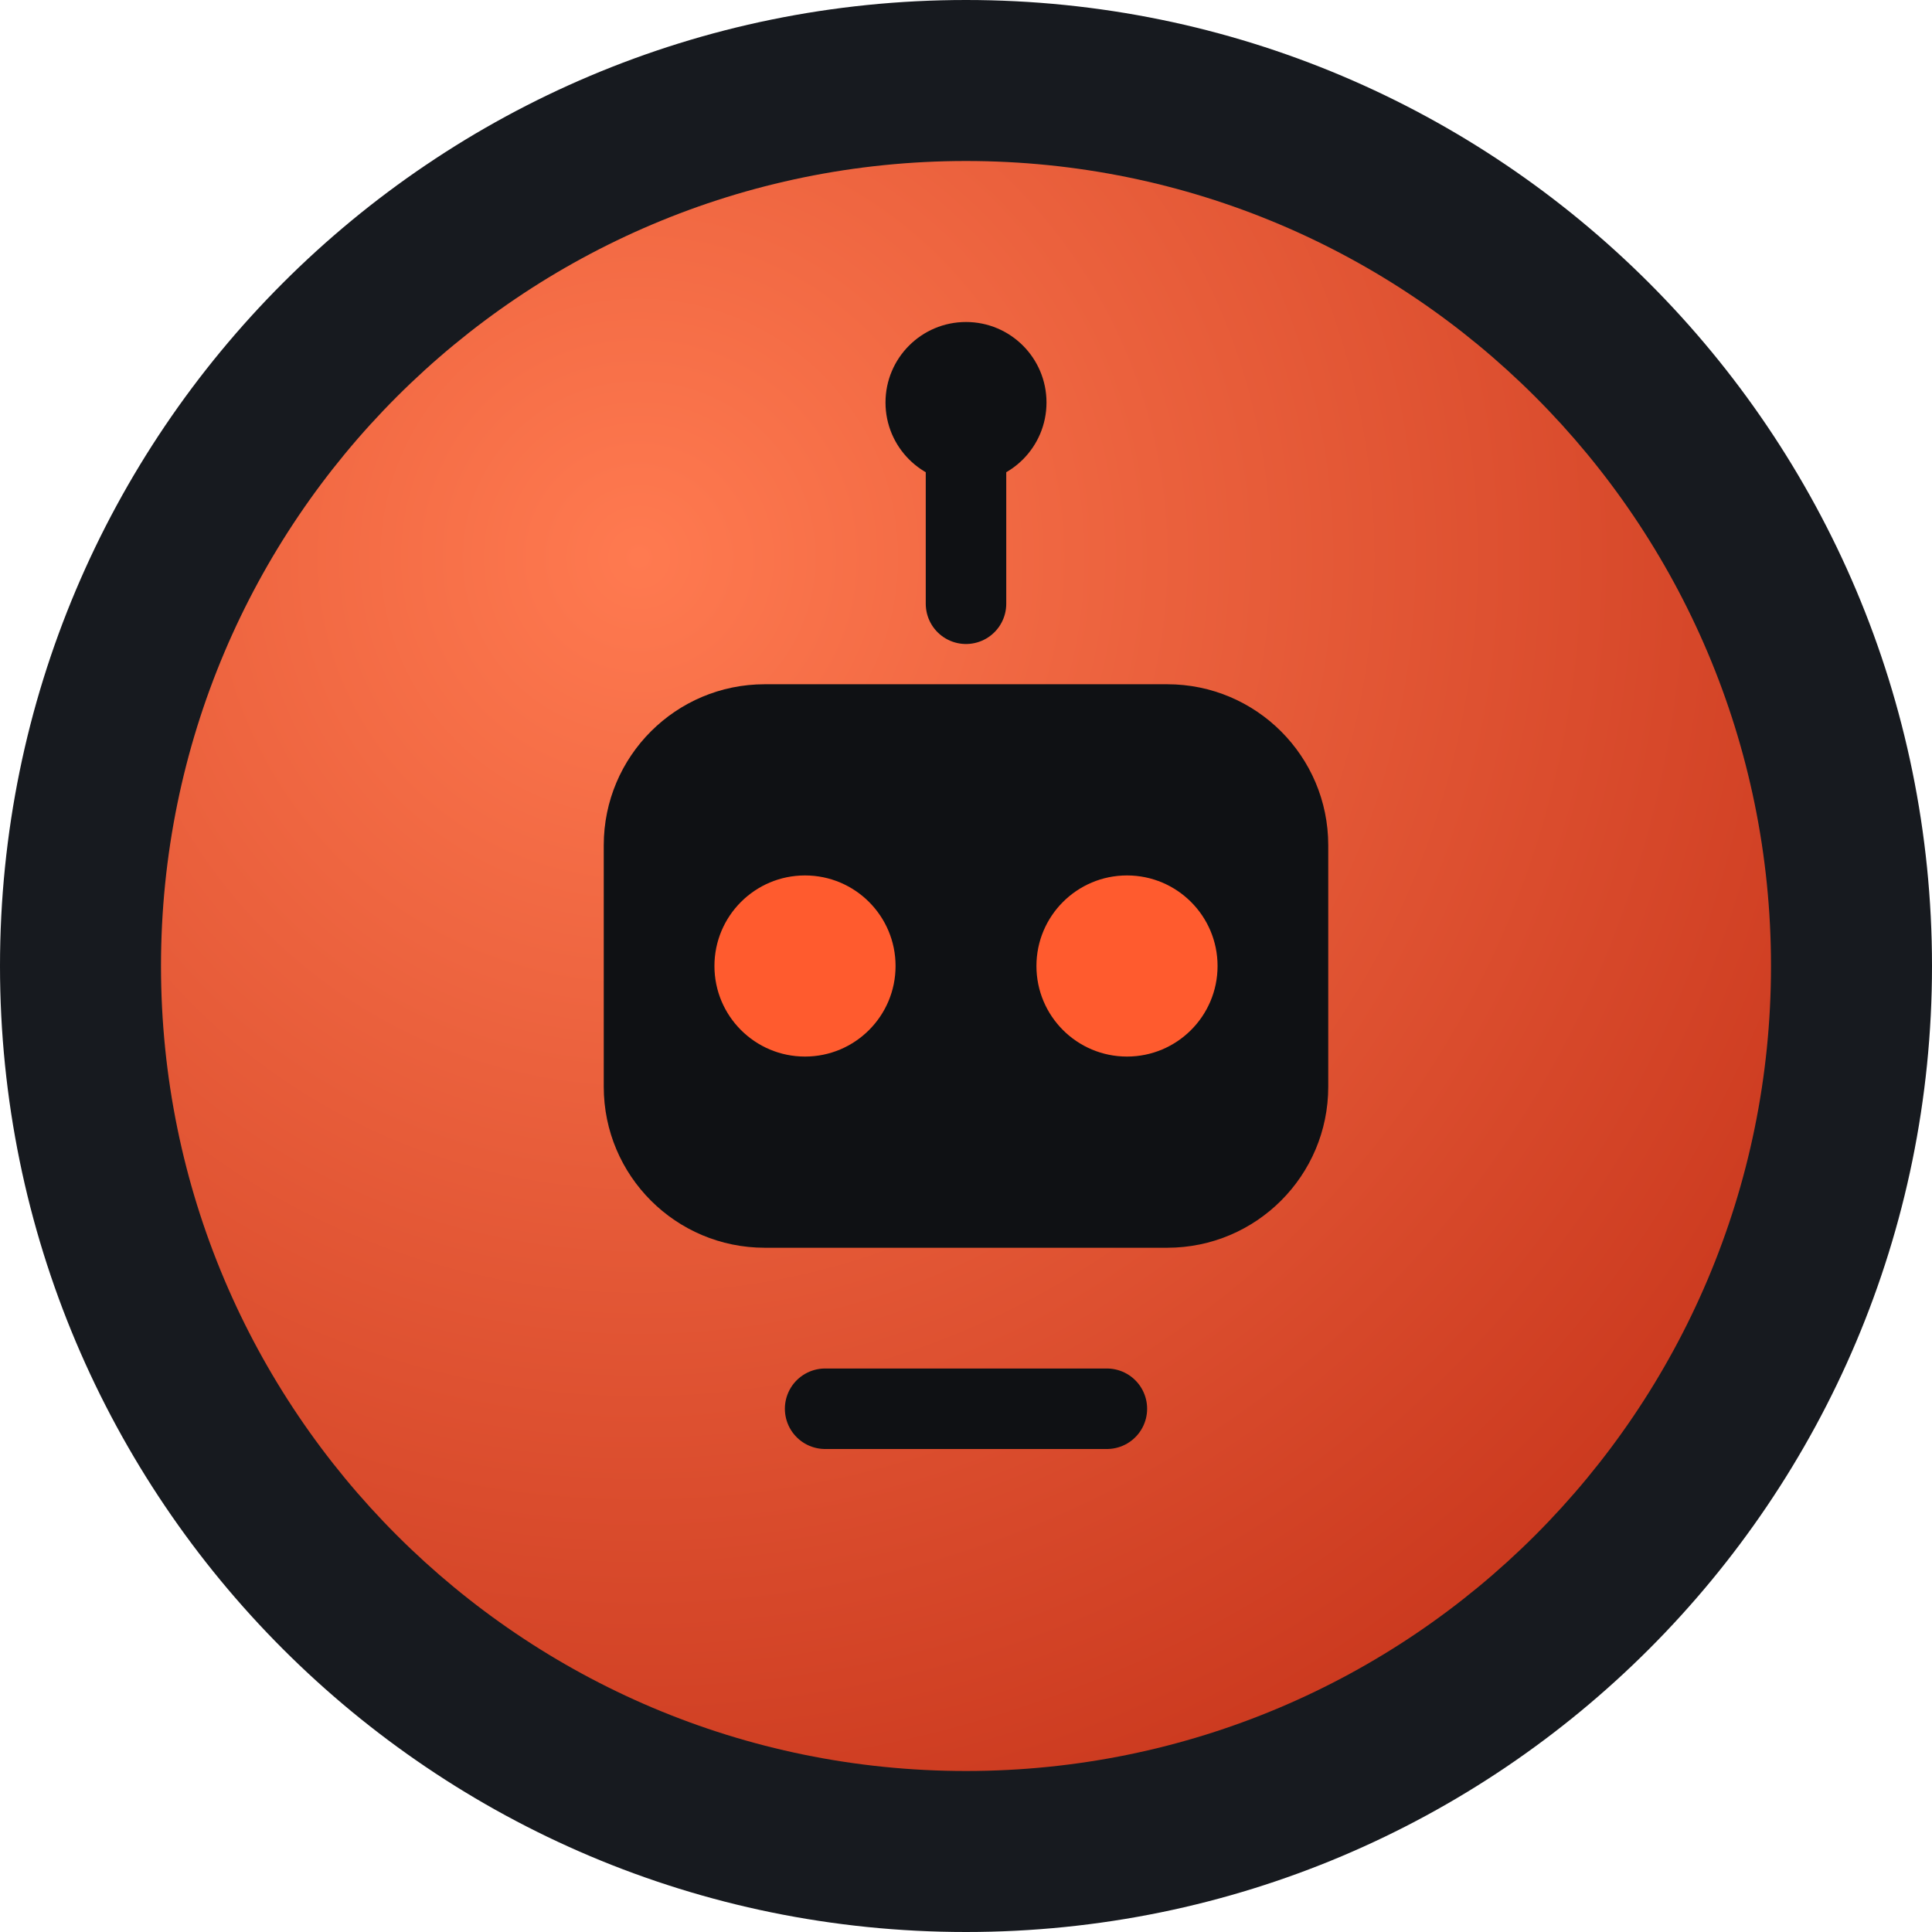
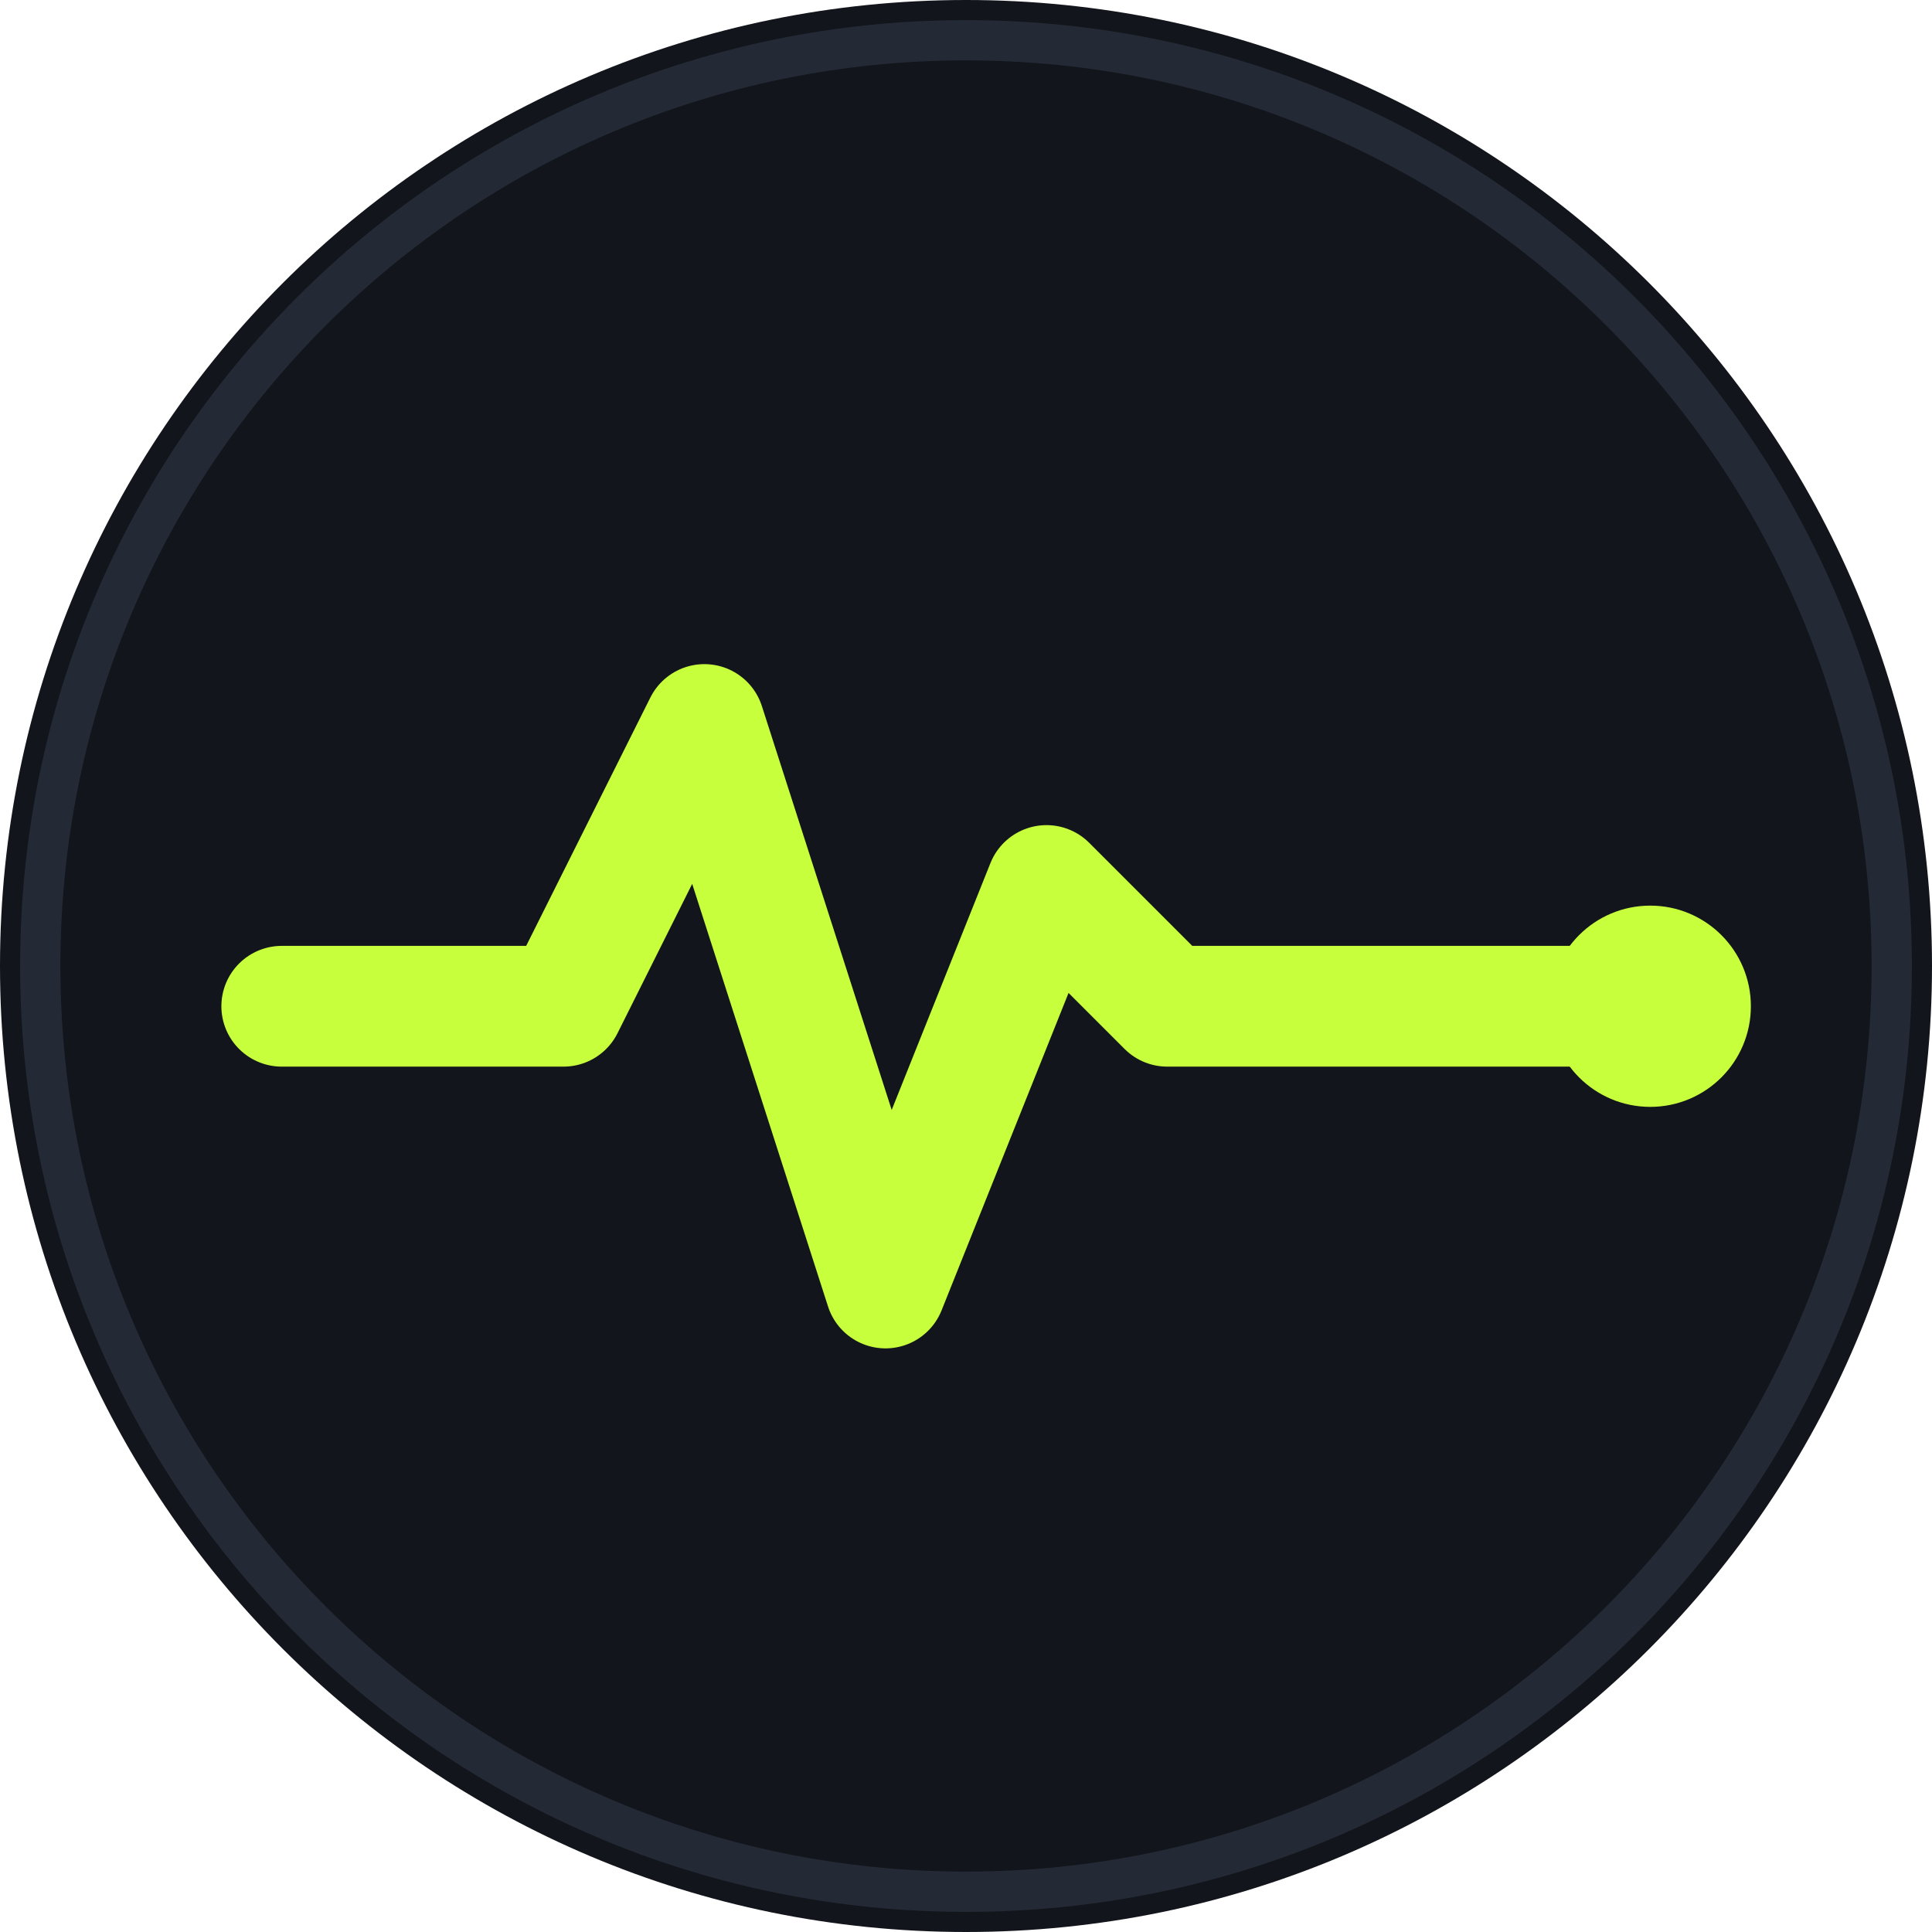
<svg xmlns="http://www.w3.org/2000/svg" viewBox="0 0 96 96">
-   <defs>
-     <radialGradient id="g" cx="30%" cy="25%" r="90%">
-       <stop offset="0" stop-color="#FF7A50" />
-       <stop offset="1" stop-color="#C6331A" />
-     </radialGradient>
-   </defs>
-   <rect width="96" height="96" rx="48" fill="#171A1F" />
-   <circle cx="48" cy="48" r="40" fill="url(#g)" />
-   <rect x="30" y="34" width="36" height="28" rx="8" fill="#0F1114" />
-   <circle cx="40" cy="48" r="4.5" fill="#FF5B2E" />
-   <circle cx="56" cy="48" r="4.5" fill="#FF5B2E" />
-   <path d="M48 22v8" stroke="#0F1114" stroke-width="4" stroke-linecap="round" />
-   <circle cx="48" cy="20" r="4" fill="#0F1114" />
-   <path d="M41 70h14" stroke="#0F1114" stroke-width="4" stroke-linecap="round" />
+   <rect width="96" height="96" rx="48" fill="#12151B" />
+   <circle cx="48" cy="48" r="46" fill="none" stroke="#242A35" stroke-width="2" />
+   <path d="M14 50h14l7-14 9 28 8-20 6 6h24" fill="none" stroke="#C8FF3D" stroke-width="6" stroke-linecap="round" stroke-linejoin="round" />
+   <circle cx="82" cy="50" r="5" fill="#C8FF3D" />
</svg>
